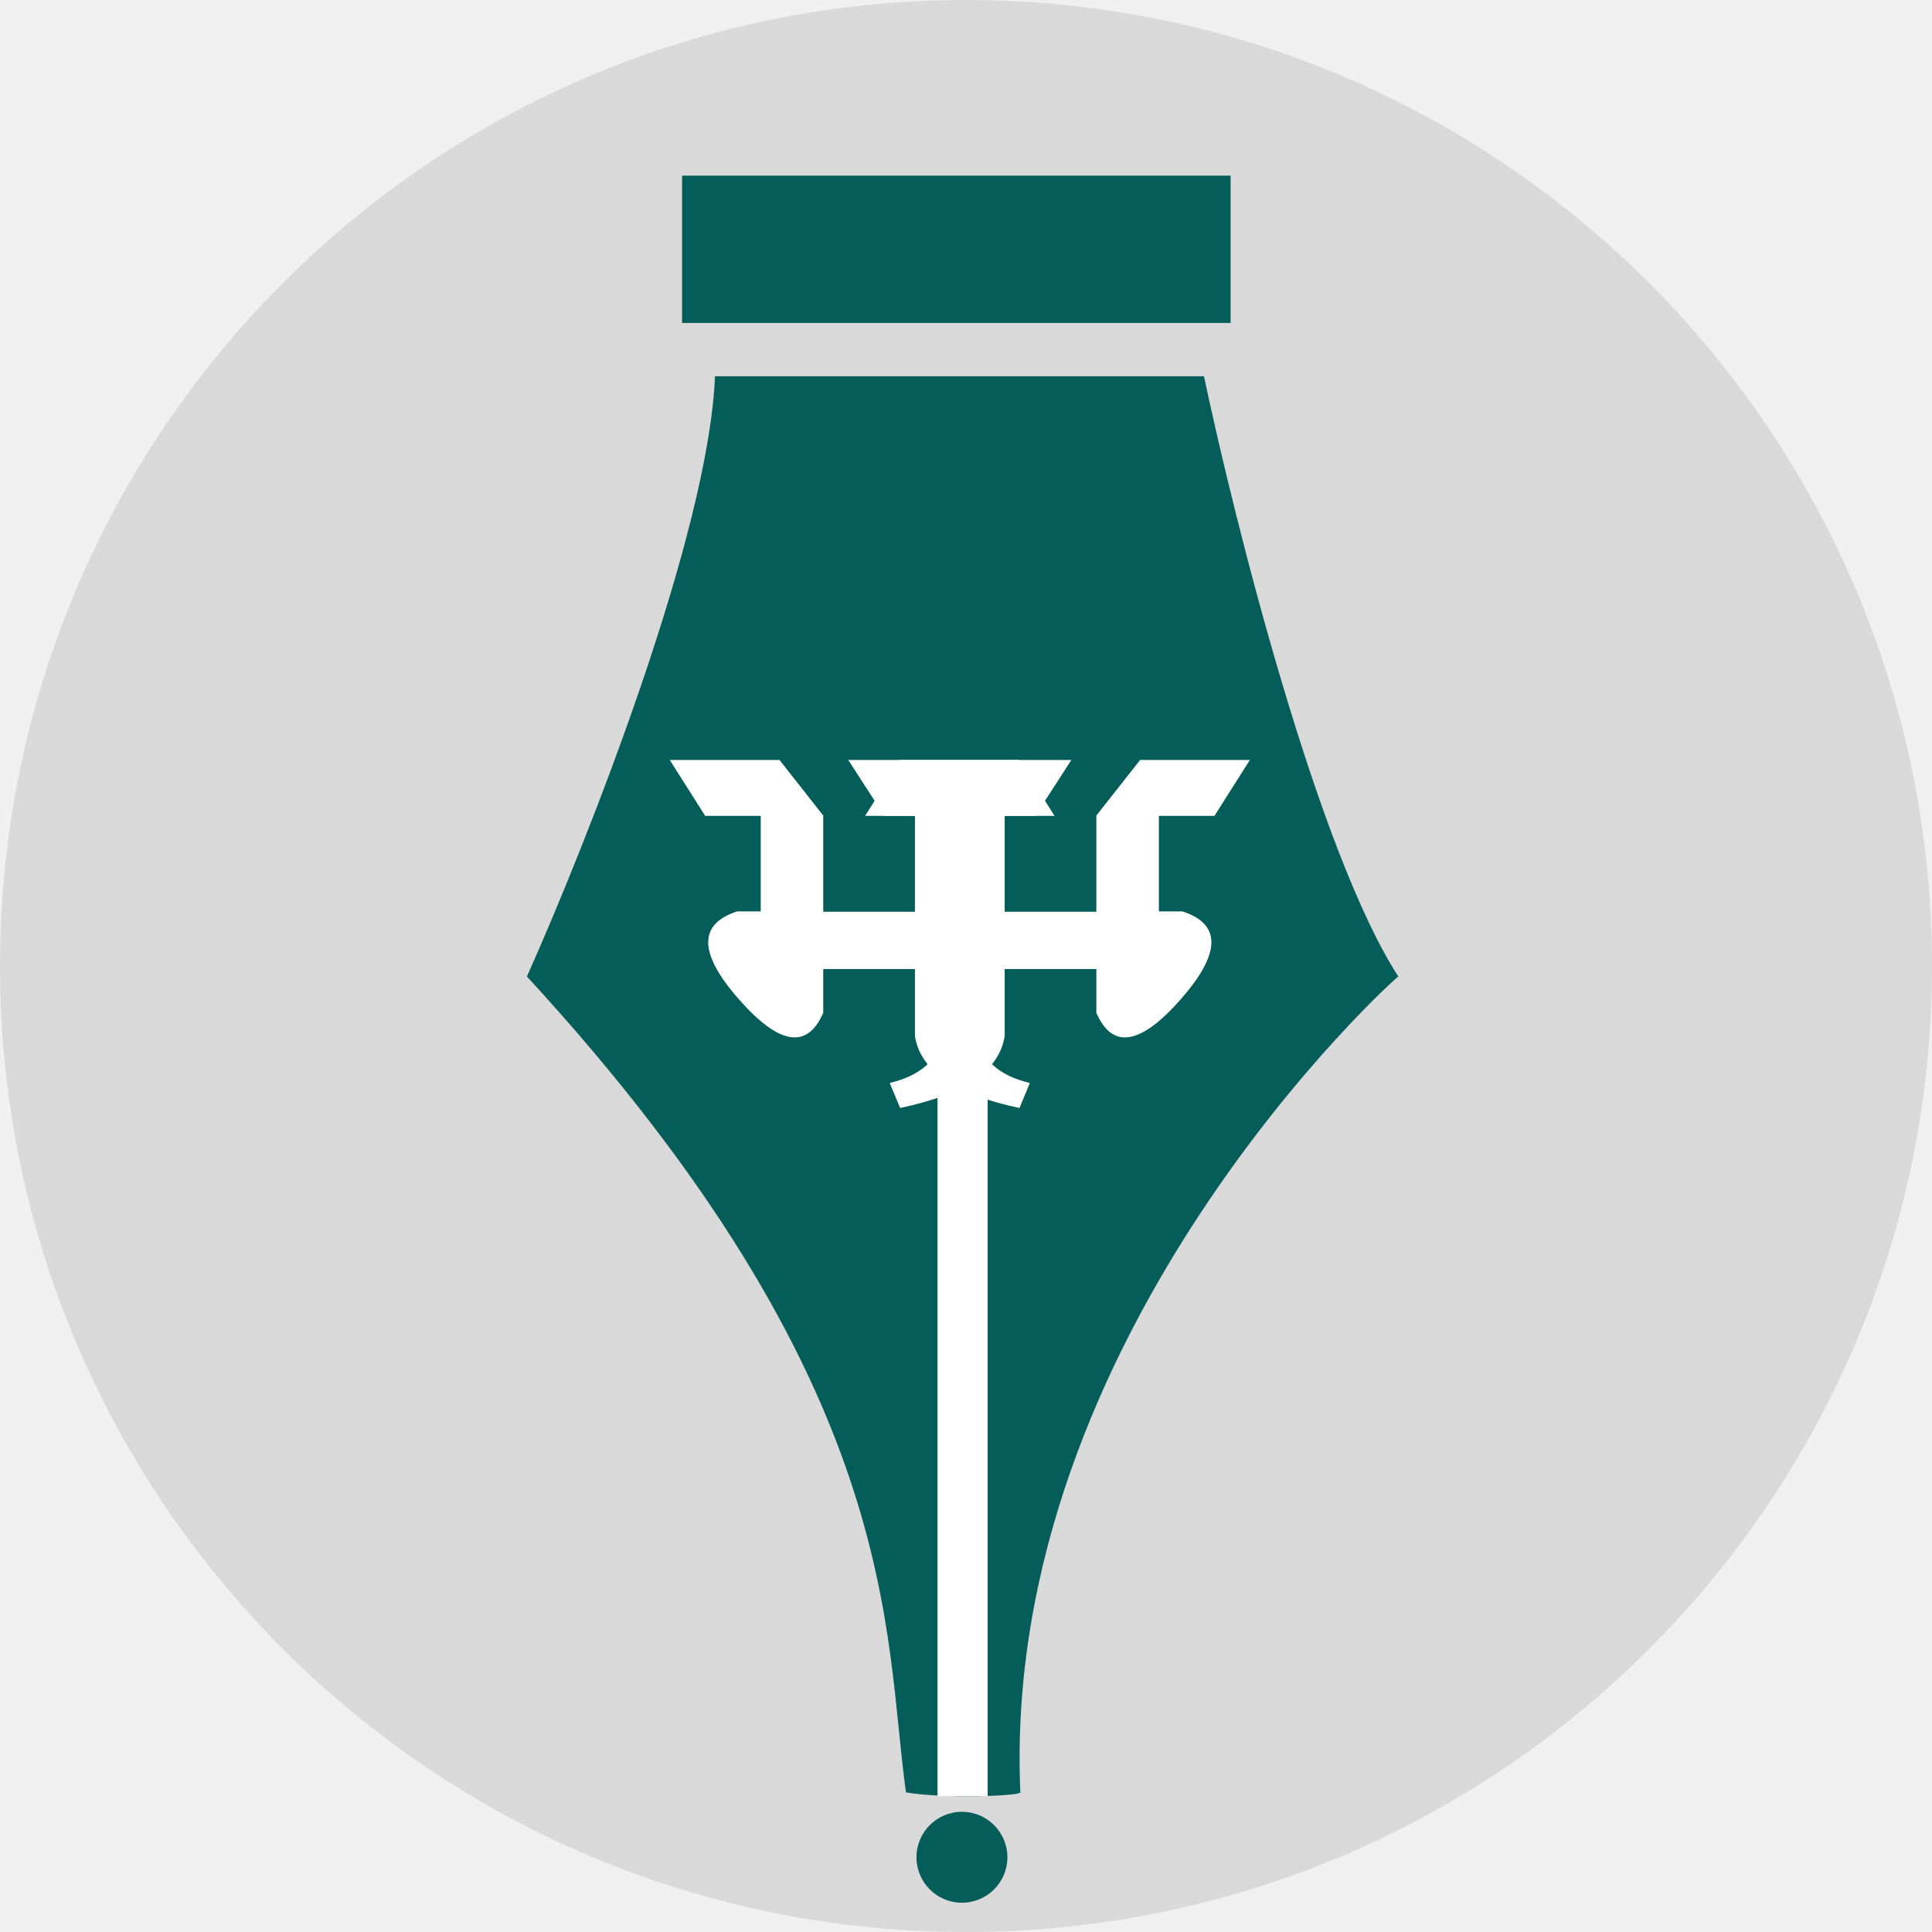
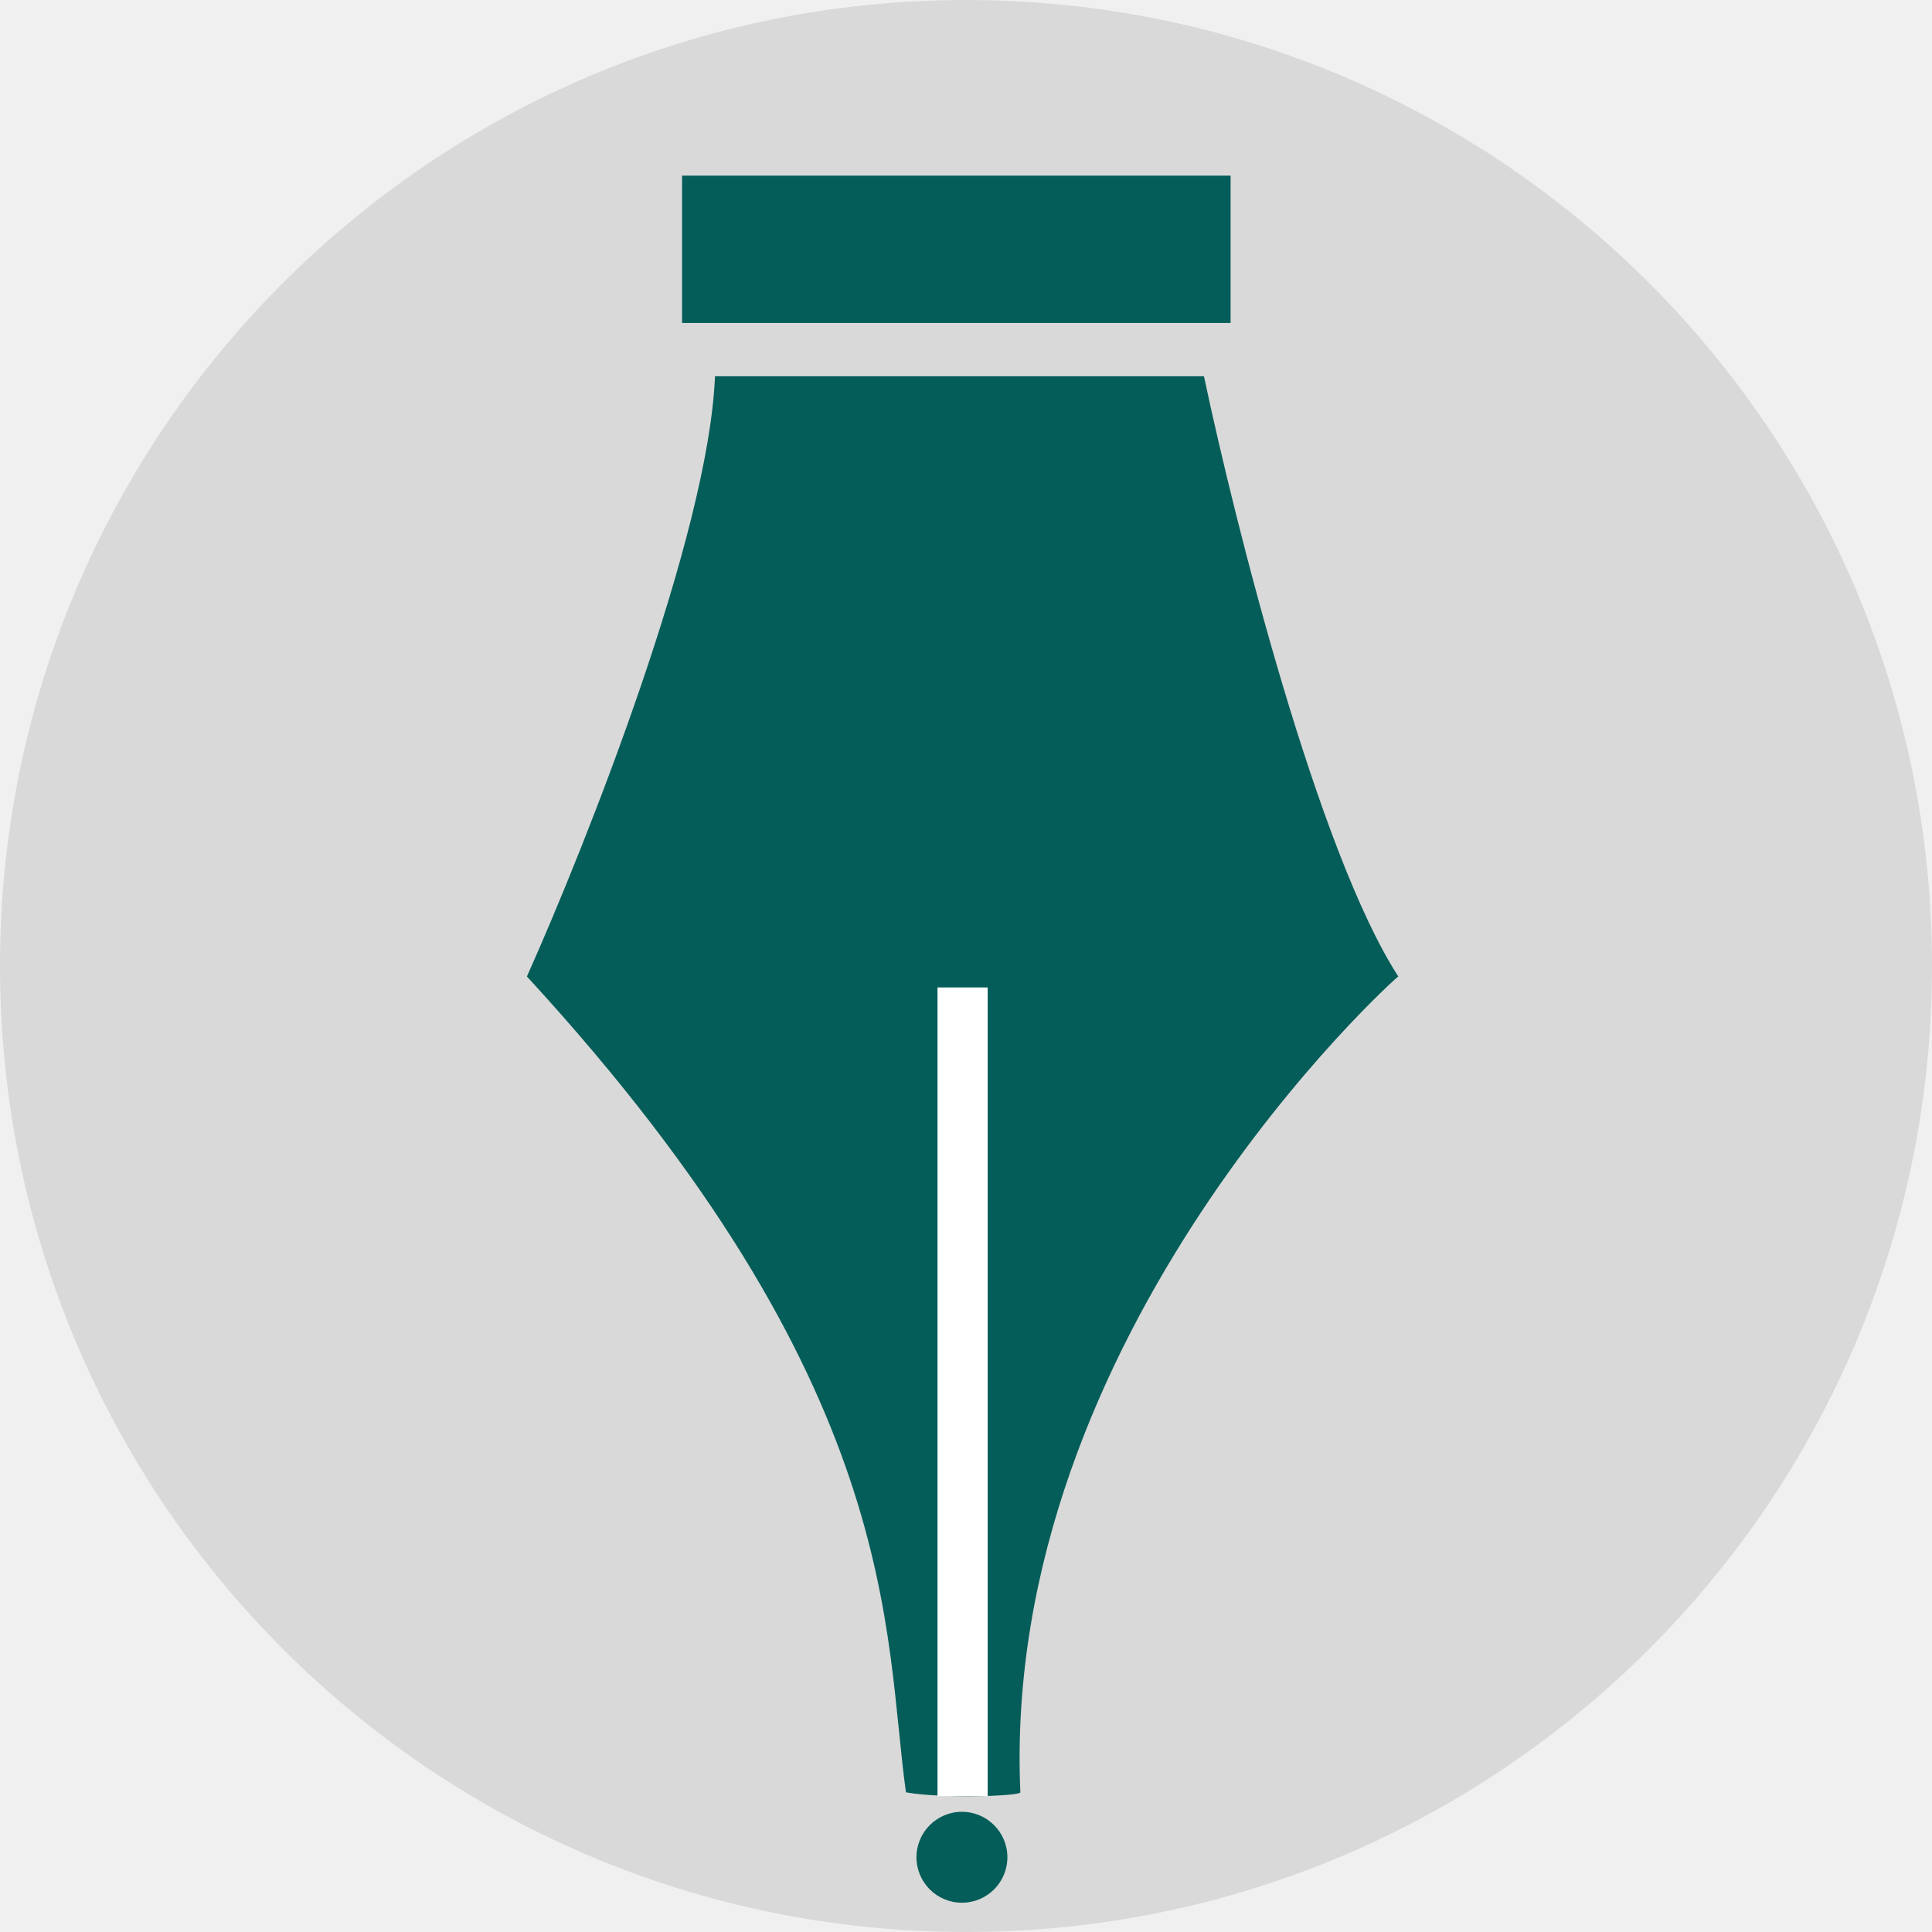
<svg xmlns="http://www.w3.org/2000/svg" width="66" height="66" viewBox="0 0 66 66" fill="none">
  <circle cx="33" cy="33" r="33" fill="#D9D9D9" />
  <rect x="23.3" y="6" width="18.739" height="5.033" fill="#055D59" />
  <path d="M47.768 33.358C45.026 29.118 42.2 17.921 41.129 12.853H24.425C24.21 18.25 20.052 28.772 18 33.358C30.903 47.386 30.181 55.768 30.949 61.229C32.196 61.451 34.857 61.358 34.857 61.229C34.161 45.542 47.714 33.358 47.768 33.358Z" fill="#055D59" />
  <rect x="32.027" y="33.733" width="1.713" height="27.626" fill="white" />
-   <path d="M34.815 25.962L36.025 27.872H33.391V35.382C33.526 36.205 34.123 36.743 35.182 36.996L34.827 37.85C32.628 37.391 31.438 36.573 31.256 35.394V33.104H28.123V34.599C27.578 35.857 26.617 35.703 25.241 34.137C23.864 32.571 23.845 31.57 25.181 31.135H25.988V27.872H24.09L22.88 25.962H26.629L28.123 27.861V31.147H31.256V27.872H30.212L28.978 25.962H34.815Z" fill="white" />
-   <path d="M30.762 25.962L29.552 27.872H32.186V35.382C32.051 36.205 31.454 36.743 30.394 36.996L30.75 37.85C32.949 37.391 34.139 36.573 34.321 35.394V33.104H37.453V34.599C37.999 35.857 38.96 35.703 40.336 34.137C41.712 32.571 41.732 31.57 40.395 31.135H39.589V27.872H41.487L42.697 25.962H38.948L37.453 27.861V31.147H34.321V27.872H35.365L36.599 25.962H30.762Z" fill="white" />
  <circle cx="32.861" cy="63.447" r="1.553" fill="#055D59" />
</svg>
